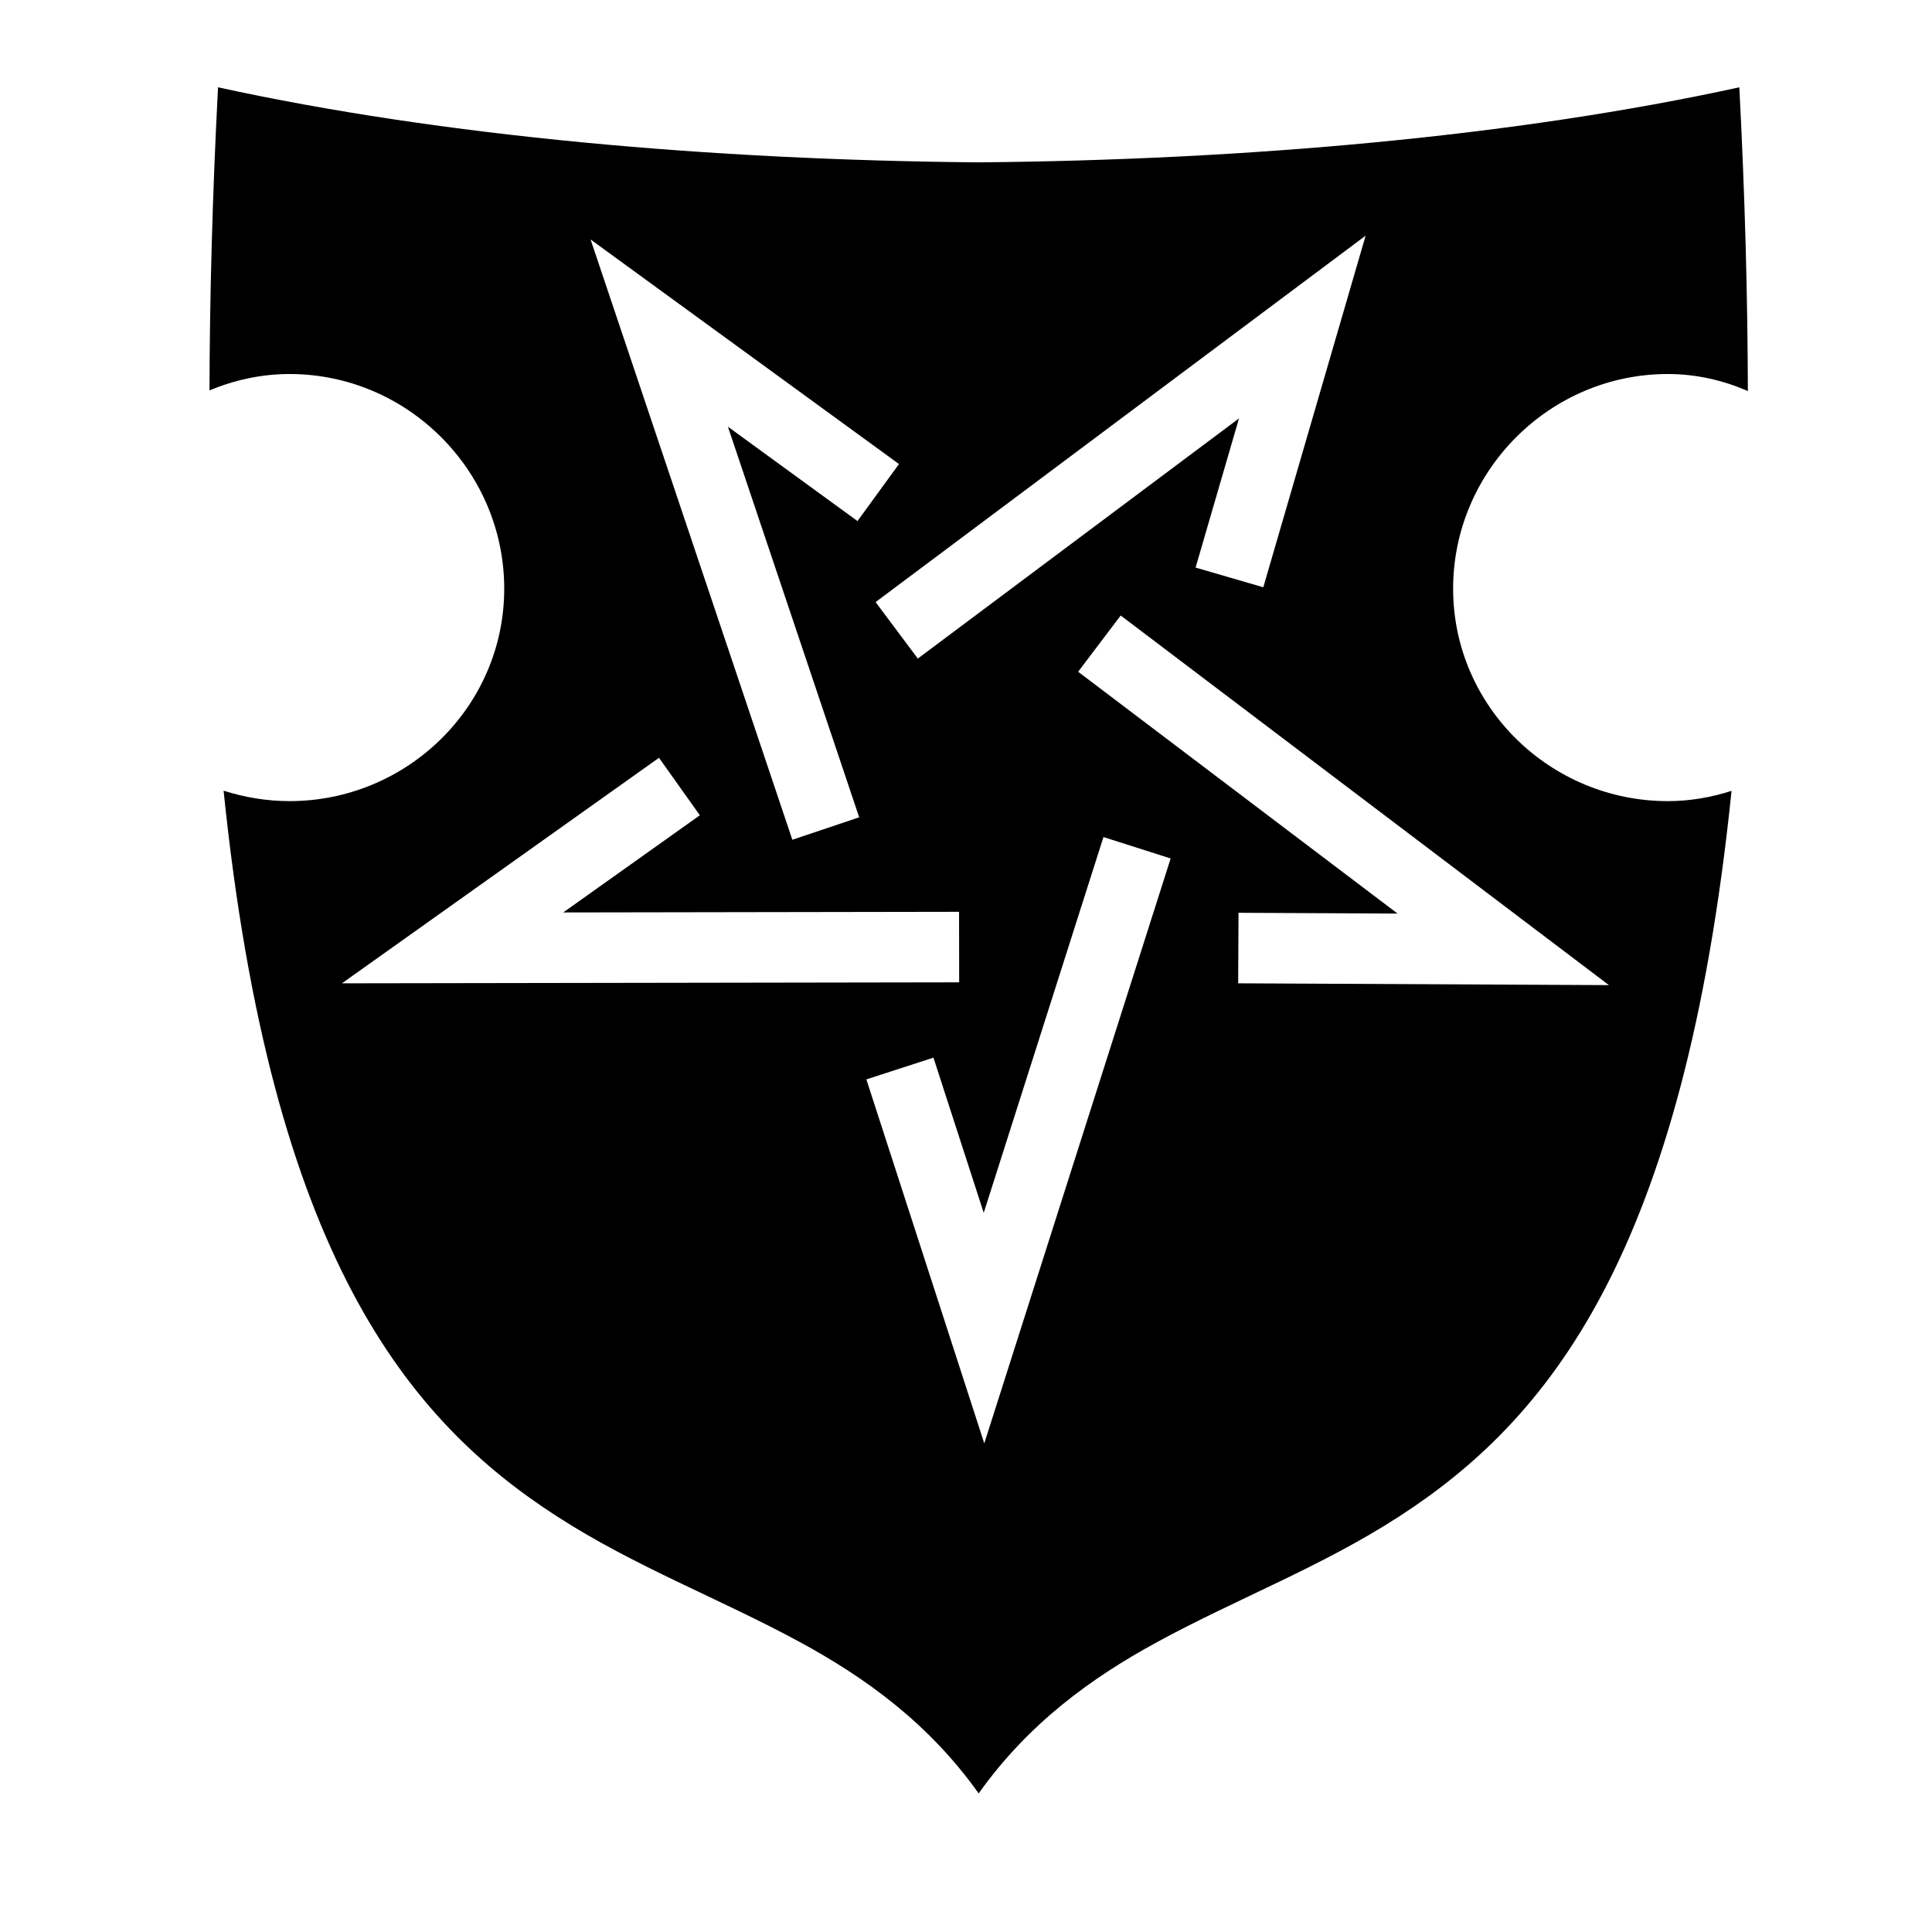
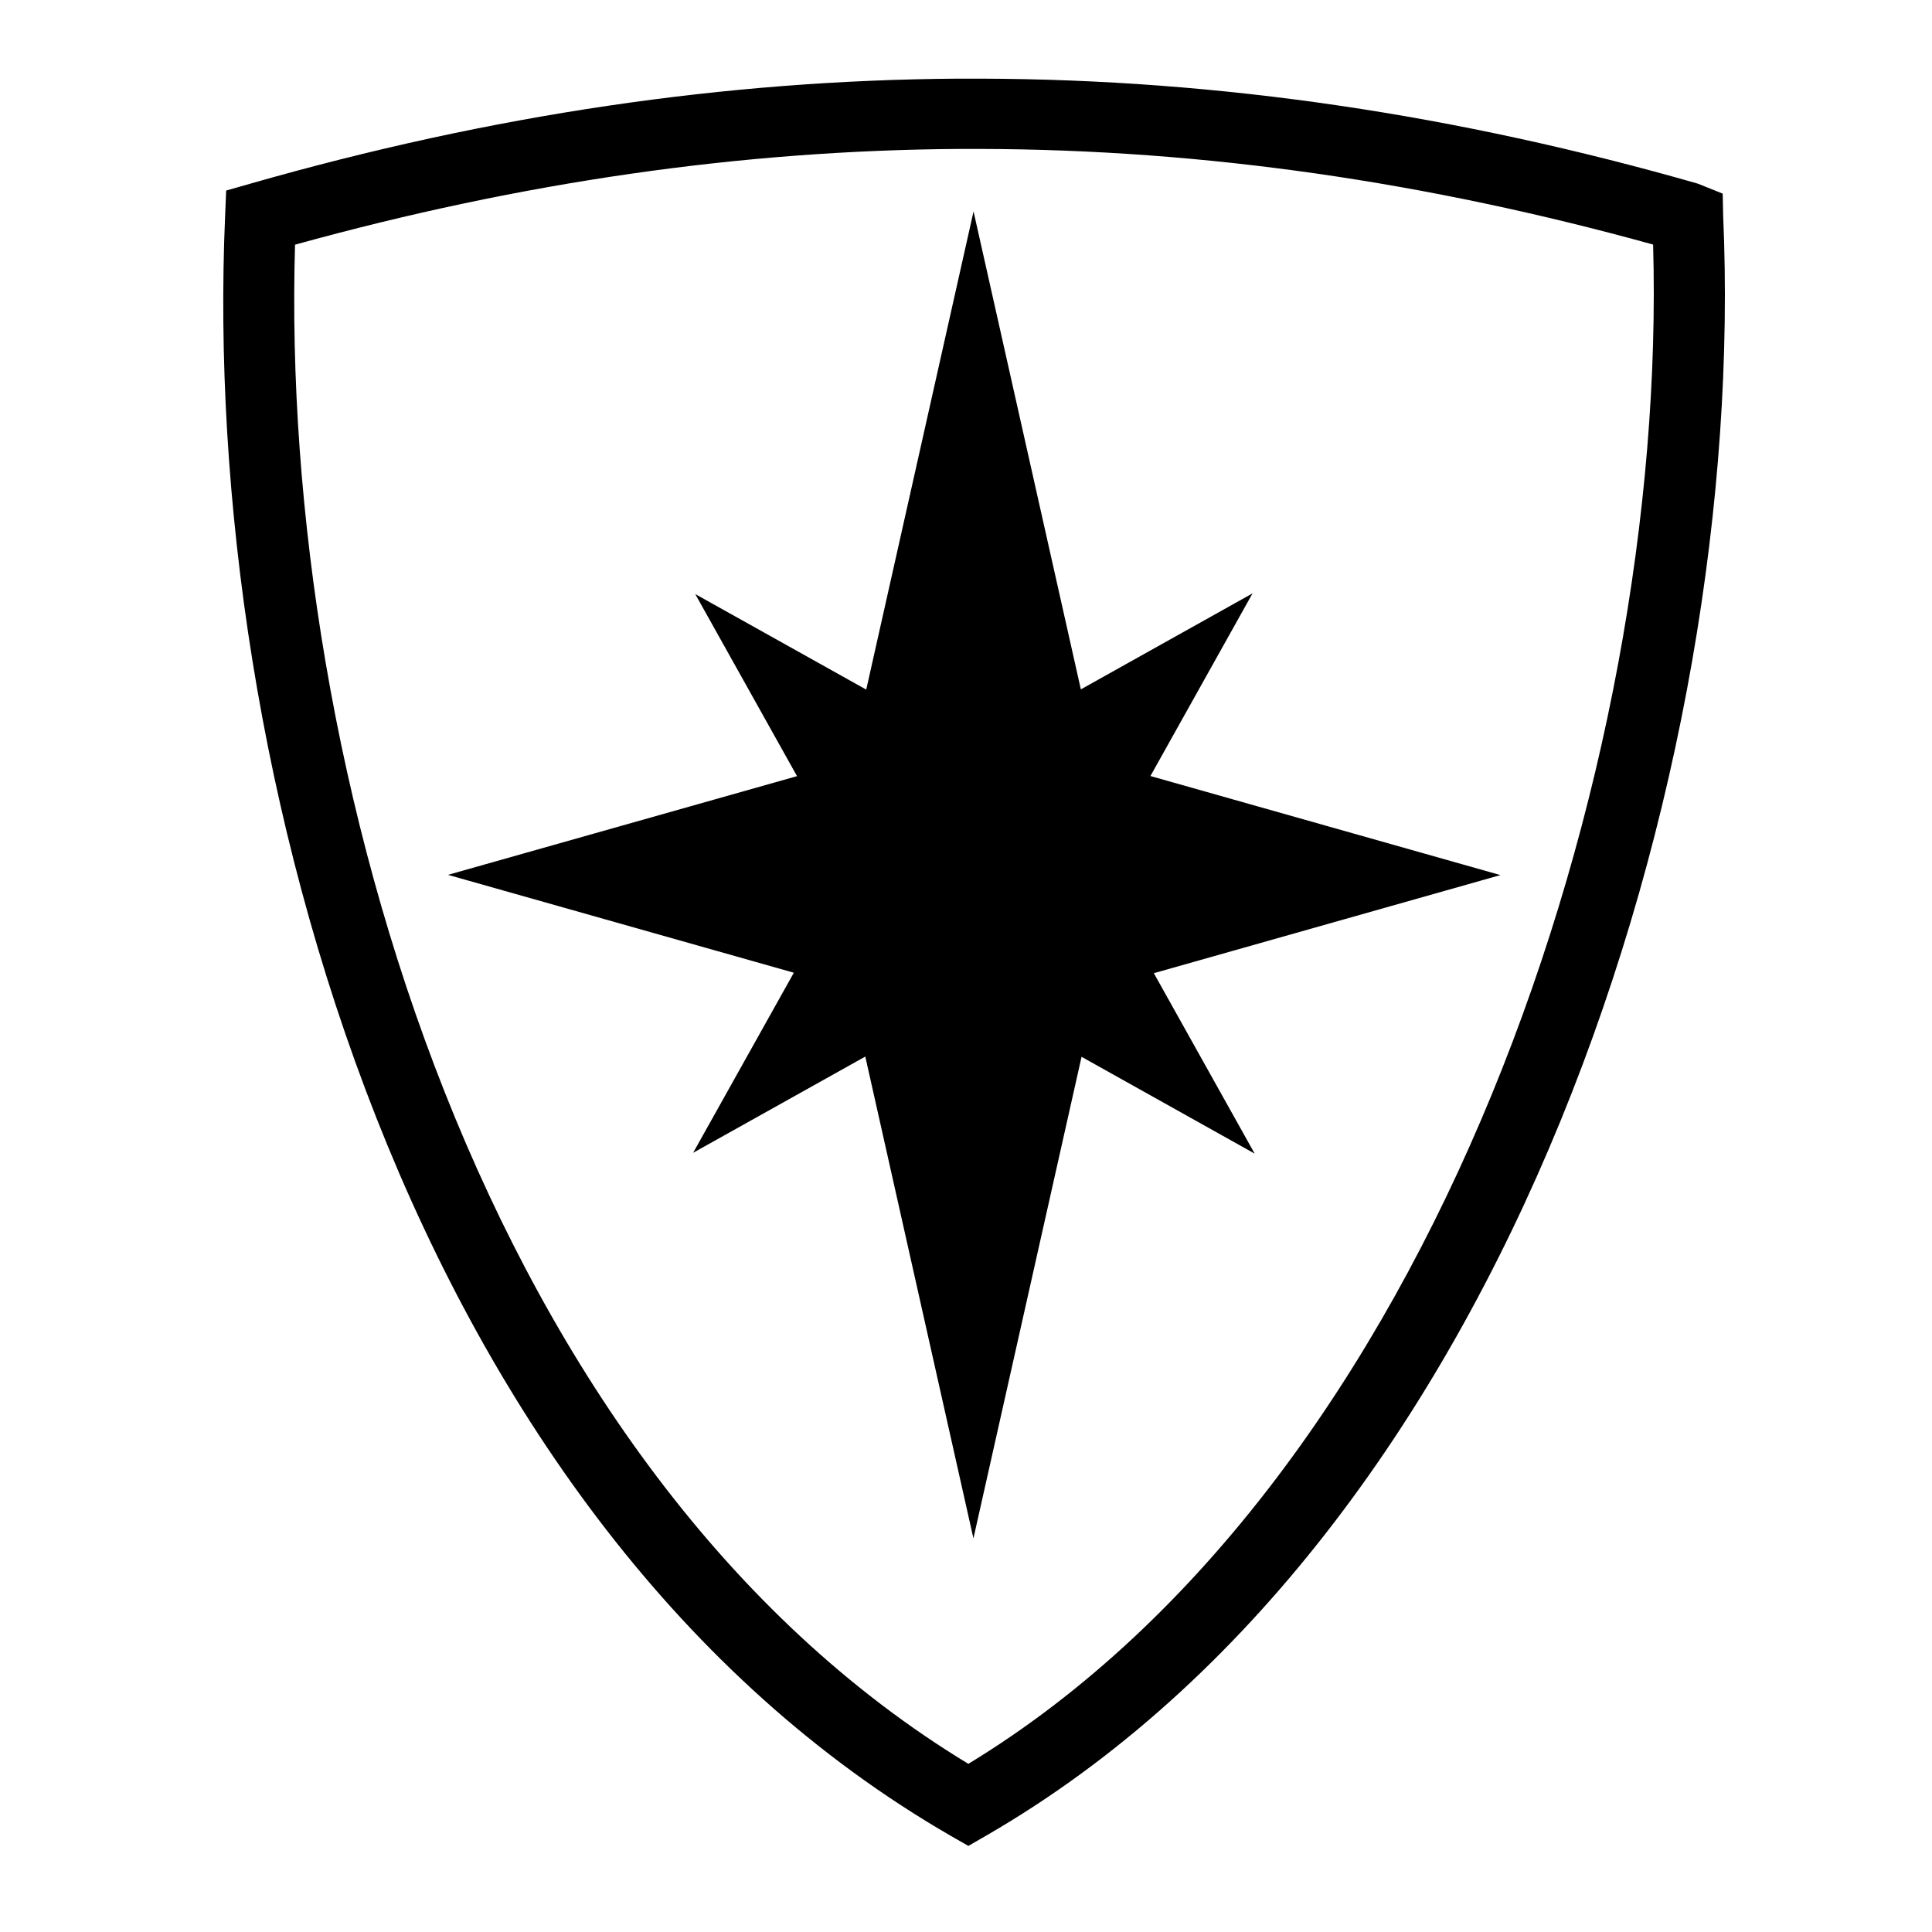
- <svg xmlns="http://www.w3.org/2000/svg" width="256" height="256" viewBox="0 0 512 512">
-   <path fill="#000" d="M57.78 23.135c-1.517 29.085-2.193 55.608-2.266 80.316 6.56-2.716 13.703-4.333 21.228-4.333 31.245 0 56.883 25.64 56.883 56.887 0 31.246-25.777 56.3-56.883 56.3-6.068 0-11.95-1.003-17.488-2.77C71.906 332.82 108.064 376.35 147.668 401.9c20.677 13.34 42.986 21.7 64.268 33.245 17.444 9.463 34.177 21.525 47.42 40.127 13.23-18.597 29.925-30.658 47.324-40.122 21.226-11.545 43.46-19.904 64.064-33.242 39.46-25.543 75.488-69.07 88.135-192.324-5.32 1.708-10.974 2.723-16.907 2.723-31.107 0-56.88-25.058-56.88-56.3 0-31.244 25.634-56.888 56.88-56.888 7.63 0 14.745 1.697 21.23 4.508-.07-24.757-.745-51.334-2.265-80.49-59.488 13-130.78 19.266-201.5 19.888h-.163c-70.718-.62-142.008-6.888-201.496-19.888zm304.124 39.32l-27.117 93.18-17.945-5.22 11.504-39.532-85.116 63.646-11.19-14.97 129.864-97.105zm-205.394 1.01l81.732 59.512-11 15.107-34.338-25.004 34.79 103.514-17.714 5.955-53.47-159.085zm140.486 99.652l129.383 97.95-98.25-.48.09-18.69 42.15.208-84.653-64.087 11.28-14.9zm-122.357 37.71l10.83 15.228-36.206 25.754 104.898-.17.03 18.69-163.577.262 84.024-59.766zm117.79 21l17.806 5.675-49.39 155.008-31.248-96.46 17.777-5.76 13.324 41.124 31.73-99.586z" />
+ <svg xmlns="http://www.w3.org/2000/svg" viewBox="0 0 512 512">
+   <path fill="#000" d="M253.875 20.844c-61.545.405-123.647 9.54-187.47 27.812L59.938 50.5l-.28 6.72c-6.405 147.46 49.12 346.625 192.28 429.28l4.688 2.688 4.656-2.688c139.03-80.27 201.88-281.764 195.376-429.28l-.125-5.907-6.624-2.657c-63.63-18.215-126.57-27.65-190.062-27.812-1.984-.005-3.984-.013-5.97 0zm.344 18.625c1.86-.013 3.73-.006 5.593 0 59.47.15 118.43 8.782 178.28 25.343 3.956 139.034-57.428 327.223-181.468 402.625-128.09-77.646-182.55-263.02-178.438-402.594C138.233 48.228 196.493 39.838 254.22 39.47zM258 56.03l-28.438 126.72-45.312-25.313 26.97 48.25-92.5 26.157 91.655 25.937-26.688 47.72 45.625-25.5 28.657 127.688 28.655-127.625 45.875 25.656-26.72-47.814 91.845-26-92.75-26.25 27.063-48.406-45.5 25.438L258 56.03z" />
</svg>
